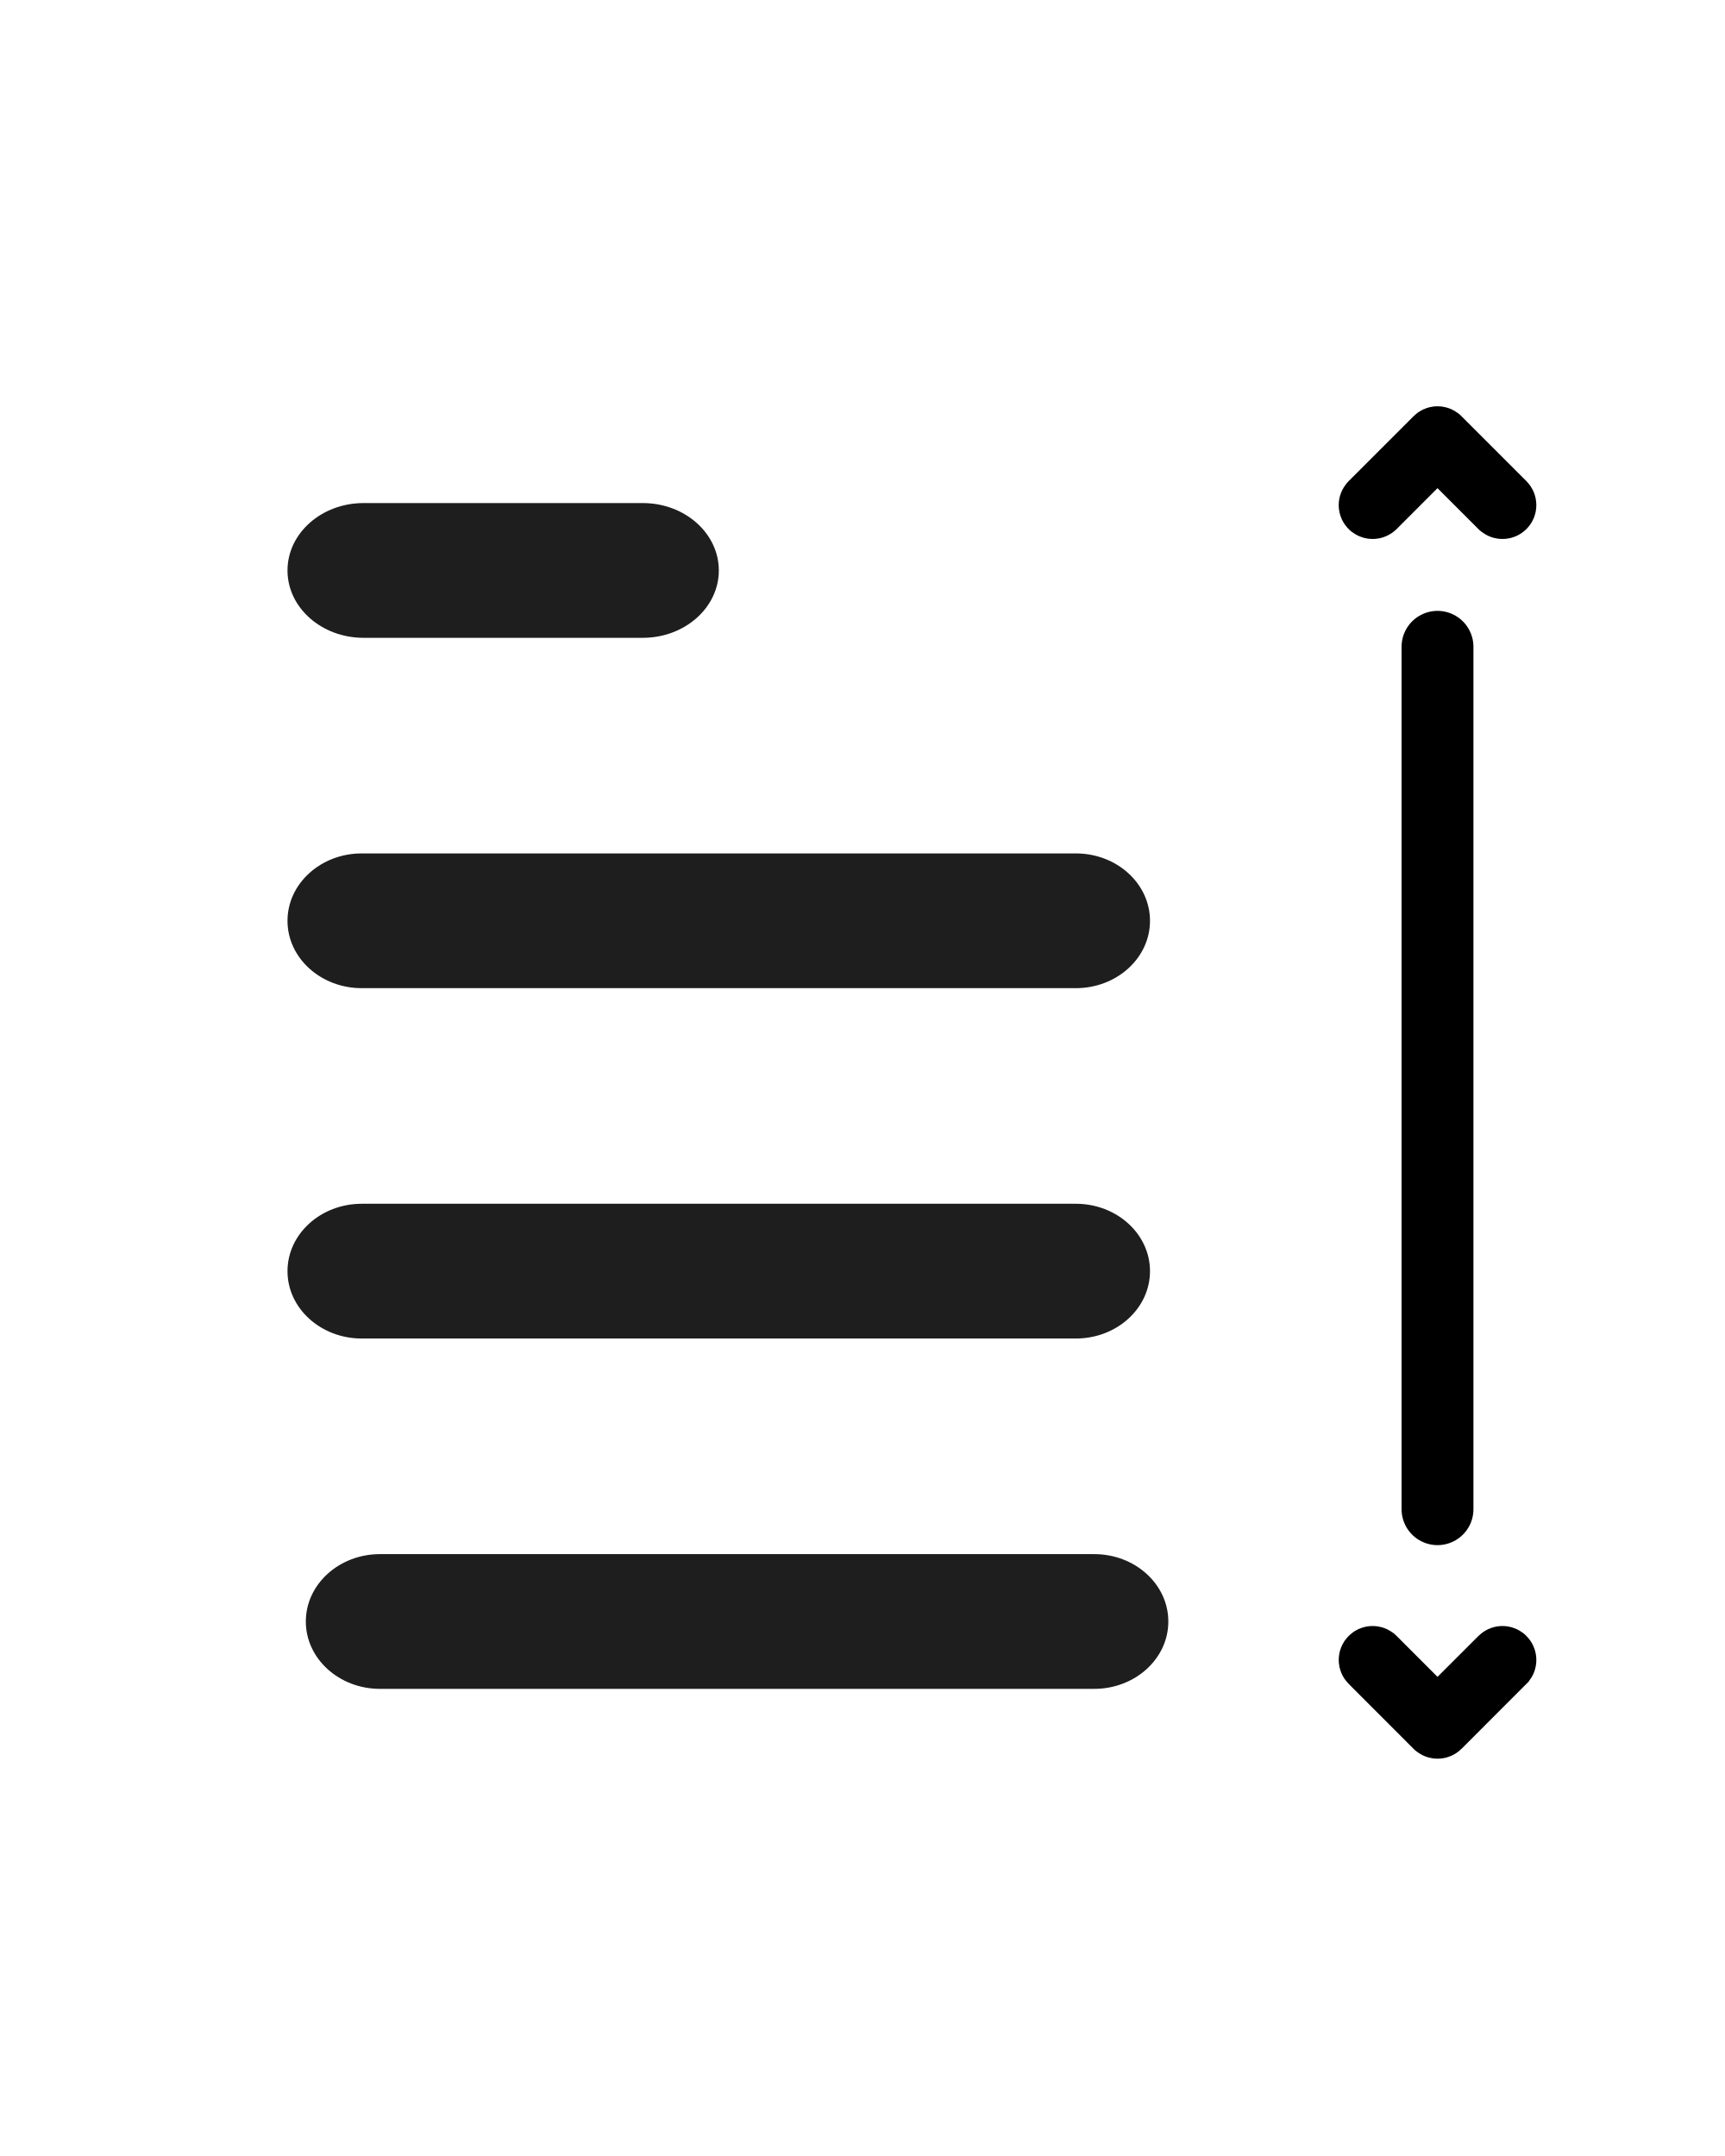
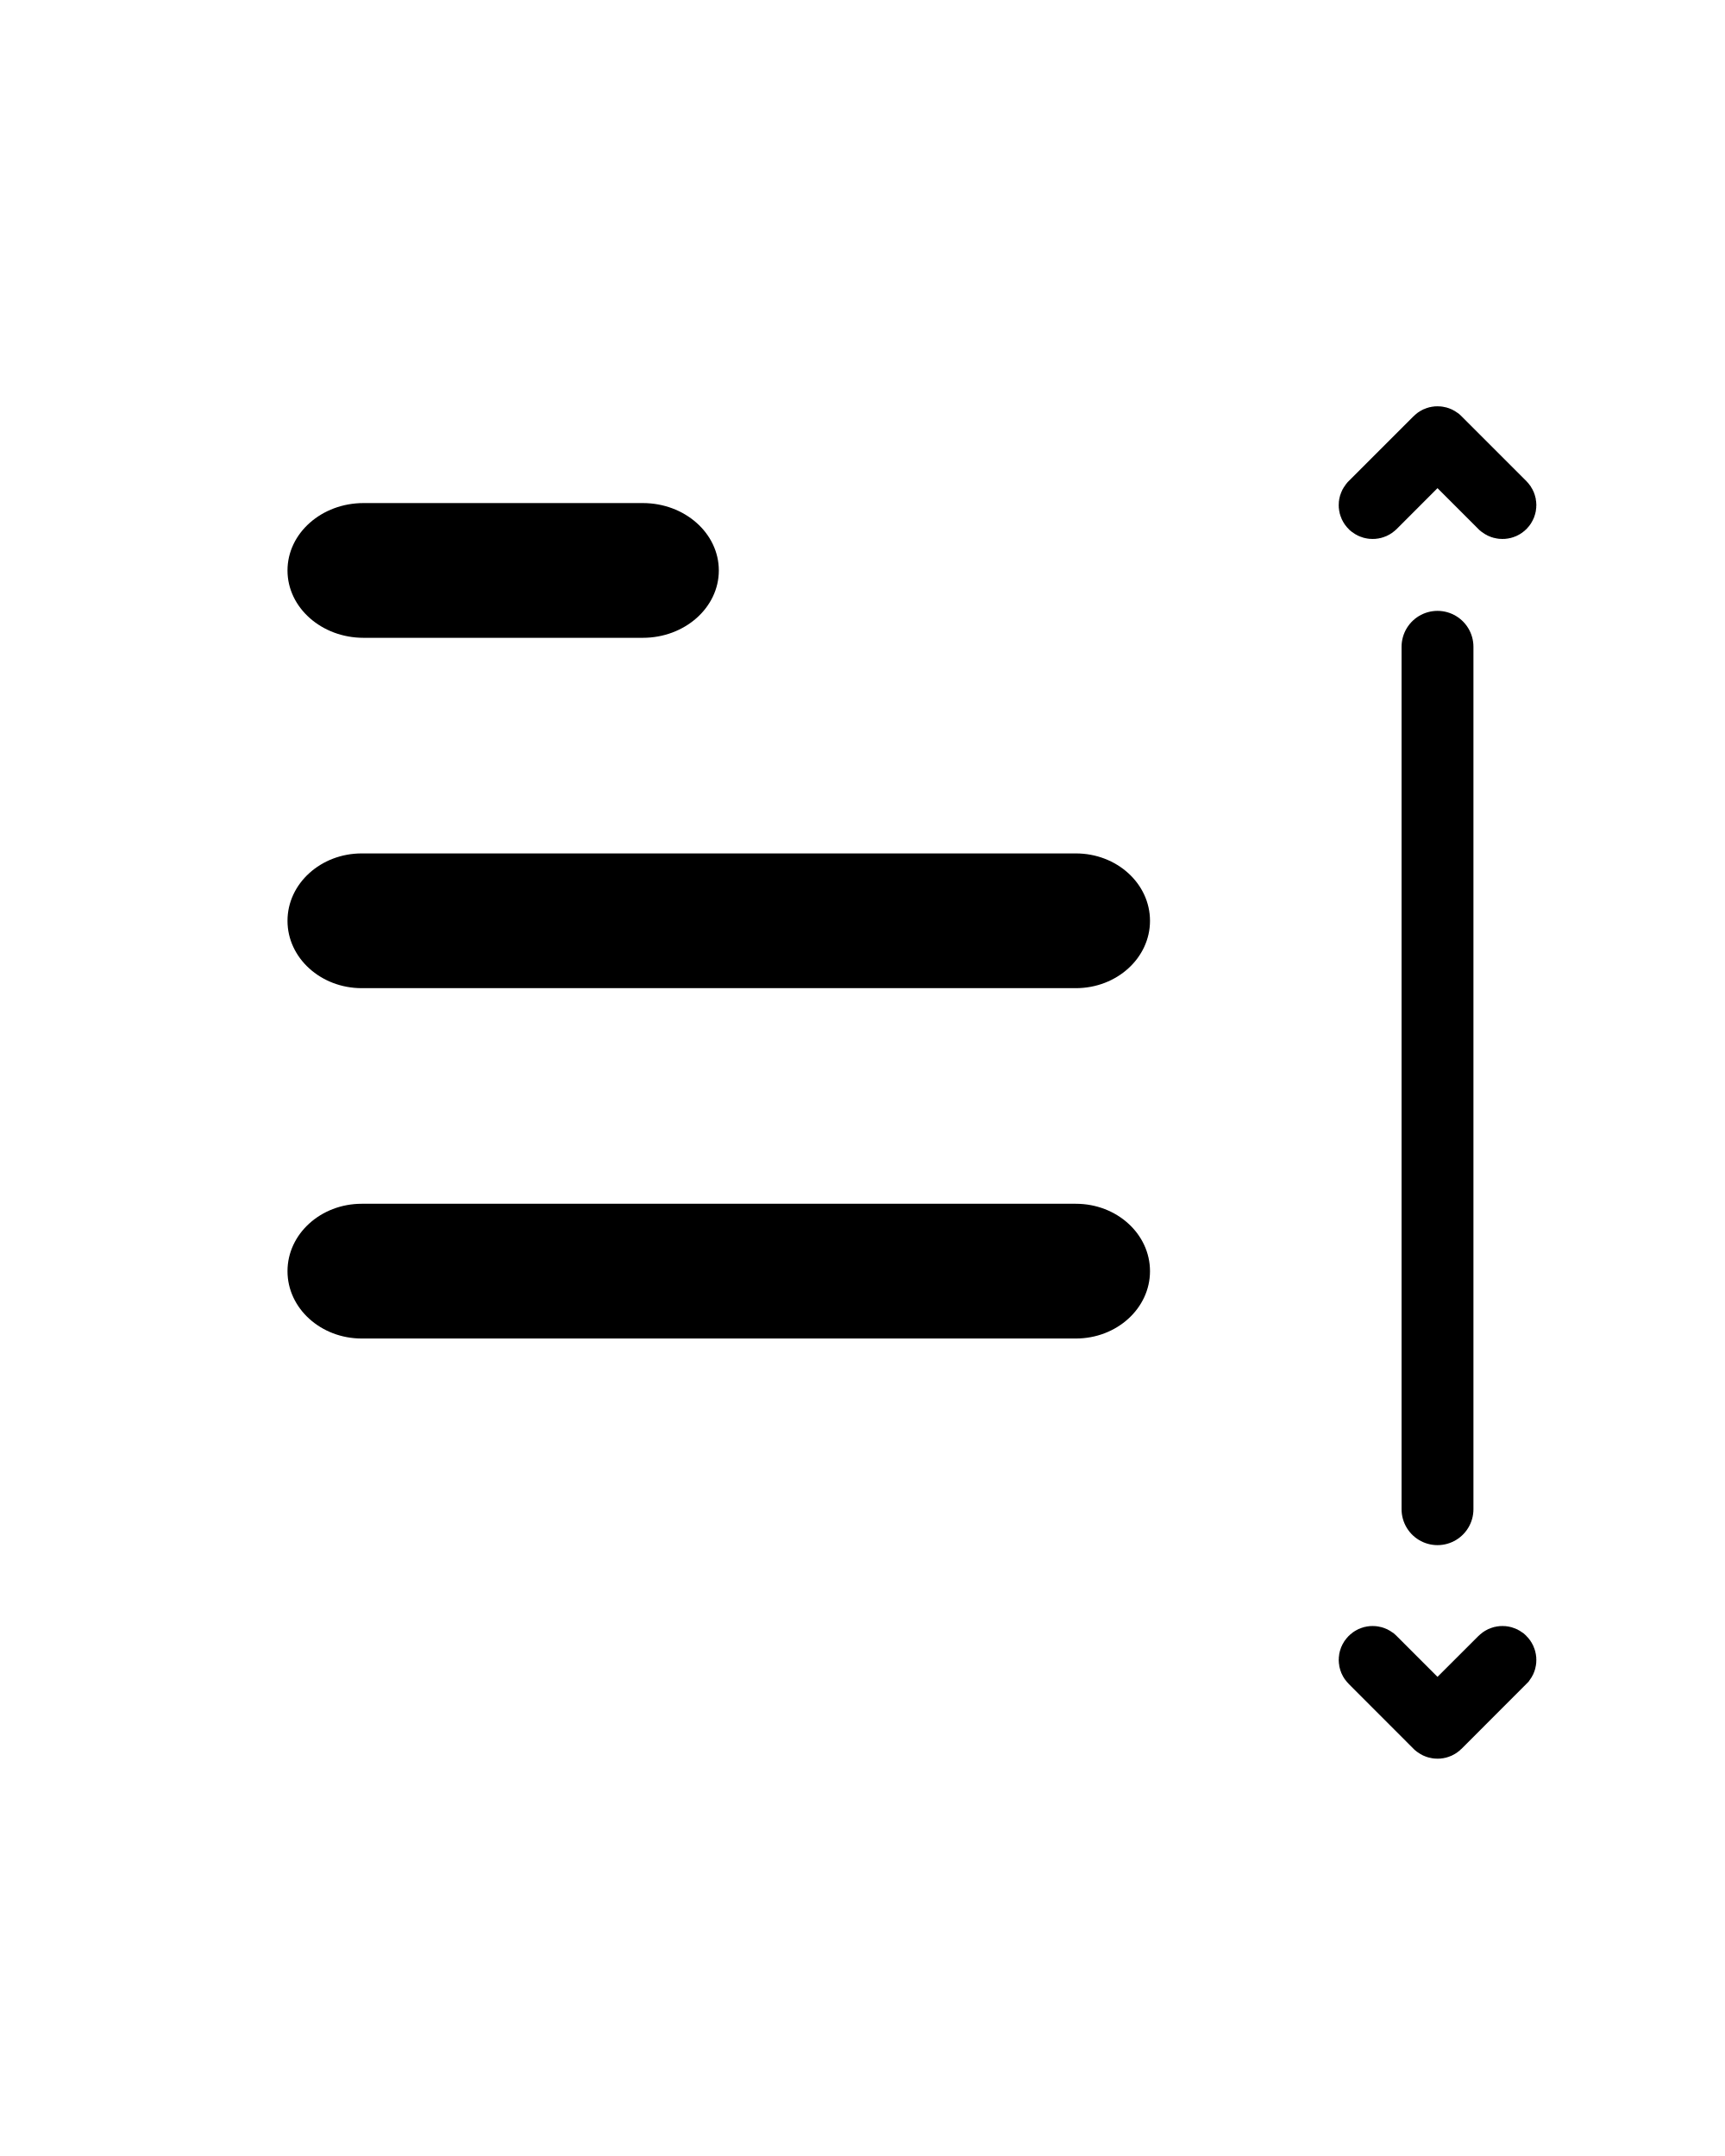
<svg xmlns="http://www.w3.org/2000/svg" width="24" height="30" viewBox="0 0 24 30" fill="none">
-   <path fill-rule="evenodd" clip-rule="evenodd" d="M15.223 23.5H5.287C4.718 23.5 4.255 23.08 4.255 22.563C4.255 22.045 4.718 21.625 5.287 21.625H15.223C15.793 21.625 16.255 22.045 16.255 22.563C16.255 23.08 15.793 23.5 15.223 23.5Z" fill="#1E1E1E" />
-   <path fill-rule="evenodd" clip-rule="evenodd" d="M14.968 18.625H5.033C4.463 18.625 4 18.205 4 17.688C4 17.17 4.463 16.75 5.033 16.75H14.968C15.538 16.75 16 17.17 16 17.688C16 18.205 15.538 18.625 14.968 18.625Z" fill="#1E1E1E" />
-   <path fill-rule="evenodd" clip-rule="evenodd" d="M14.968 13.75H5.033C4.463 13.75 4 13.33 4 12.813C4 12.295 4.463 11.875 5.033 11.875H14.968C15.538 11.875 16 12.295 16 12.813C16 13.33 15.538 13.75 14.968 13.75Z" fill="#1E1E1E" />
-   <path fill-rule="evenodd" clip-rule="evenodd" d="M8.943 8.875H5.058C4.474 8.875 4 8.455 4 7.938C4 7.42 4.474 7 5.058 7H8.943C9.527 7 10.001 7.42 10.001 7.938C10.001 8.455 9.527 8.875 8.943 8.875Z" fill="#1E1E1E" />
-   <path d="M19.029 23.029C19.063 22.994 19.117 22.991 19.155 23.019L19.166 23.029L20 23.863L20.835 23.029C20.87 22.994 20.923 22.991 20.961 23.019L20.972 23.029C21.006 23.063 21.01 23.117 20.982 23.155L20.972 23.165L20.069 24.069C20.035 24.103 19.981 24.106 19.943 24.078L19.932 24.069L19.029 23.165C18.991 23.128 18.991 23.066 19.029 23.029Z" fill="#1E1E1E" stroke="black" stroke-width="0.75" />
-   <path d="M20 9L20 21" stroke="black" stroke-linecap="round" />
-   <path d="M20.972 7.097C20.938 7.131 20.884 7.134 20.846 7.106L20.835 7.097L20 6.262L19.166 7.097C19.131 7.131 19.078 7.134 19.04 7.106L19.029 7.097C18.994 7.062 18.991 7.009 19.02 6.971L19.029 6.96L19.932 6.057C19.966 6.022 20.02 6.019 20.058 6.047L20.069 6.057L20.972 6.96C21.01 6.998 21.01 7.059 20.972 7.097Z" fill="#1E1E1E" stroke="black" stroke-width="0.75" />
+   <path fill-rule="evenodd" clip-rule="evenodd" d="M15.223 23.5H5.287C4.718 23.5 4.255 23.08 4.255 22.563C4.255 22.045 4.718 21.625 5.287 21.625H15.223C15.793 21.625 16.255 22.045 16.255 22.563C16.255 23.08 15.793 23.5 15.223 23.5Z" fill="CurrenColor" />
+   <path fill-rule="evenodd" clip-rule="evenodd" d="M14.968 18.625H5.033C4.463 18.625 4 18.205 4 17.688C4 17.17 4.463 16.75 5.033 16.75H14.968C15.538 16.75 16 17.17 16 17.688C16 18.205 15.538 18.625 14.968 18.625Z" fill="CurrentColor" />
+   <path fill-rule="evenodd" clip-rule="evenodd" d="M14.968 13.75H5.033C4.463 13.75 4 13.33 4 12.813C4 12.295 4.463 11.875 5.033 11.875H14.968C15.538 11.875 16 12.295 16 12.813C16 13.33 15.538 13.75 14.968 13.75Z" fill="CurrentColor" />
+   <path fill-rule="evenodd" clip-rule="evenodd" d="M8.943 8.875H5.058C4.474 8.875 4 8.455 4 7.938C4 7.42 4.474 7 5.058 7H8.943C9.527 7 10.001 7.42 10.001 7.938C10.001 8.455 9.527 8.875 8.943 8.875Z" fill="CurrentColor" />
+   <path d="M19.029 23.029C19.063 22.994 19.117 22.991 19.155 23.019L19.166 23.029L20 23.863L20.835 23.029C20.87 22.994 20.923 22.991 20.961 23.019L20.972 23.029C21.006 23.063 21.01 23.117 20.982 23.155L20.972 23.165L20.069 24.069C20.035 24.103 19.981 24.106 19.943 24.078L19.932 24.069L19.029 23.165C18.991 23.128 18.991 23.066 19.029 23.029Z" fill="CurrentColor" stroke="CurrentColor" stroke-width="0.75" />
+   <path d="M20 9L20 21" stroke="CurrentColor" stroke-linecap="round" />
+   <path d="M20.972 7.097C20.938 7.131 20.884 7.134 20.846 7.106L20.835 7.097L20 6.262L19.166 7.097C19.131 7.131 19.078 7.134 19.04 7.106L19.029 7.097C18.994 7.062 18.991 7.009 19.02 6.971L19.029 6.96L19.932 6.057C19.966 6.022 20.02 6.019 20.058 6.047L20.069 6.057L20.972 6.96C21.01 6.998 21.01 7.059 20.972 7.097Z" fill="CurrentColor" stroke="CurrentColor" stroke-width="0.75" />
</svg>
